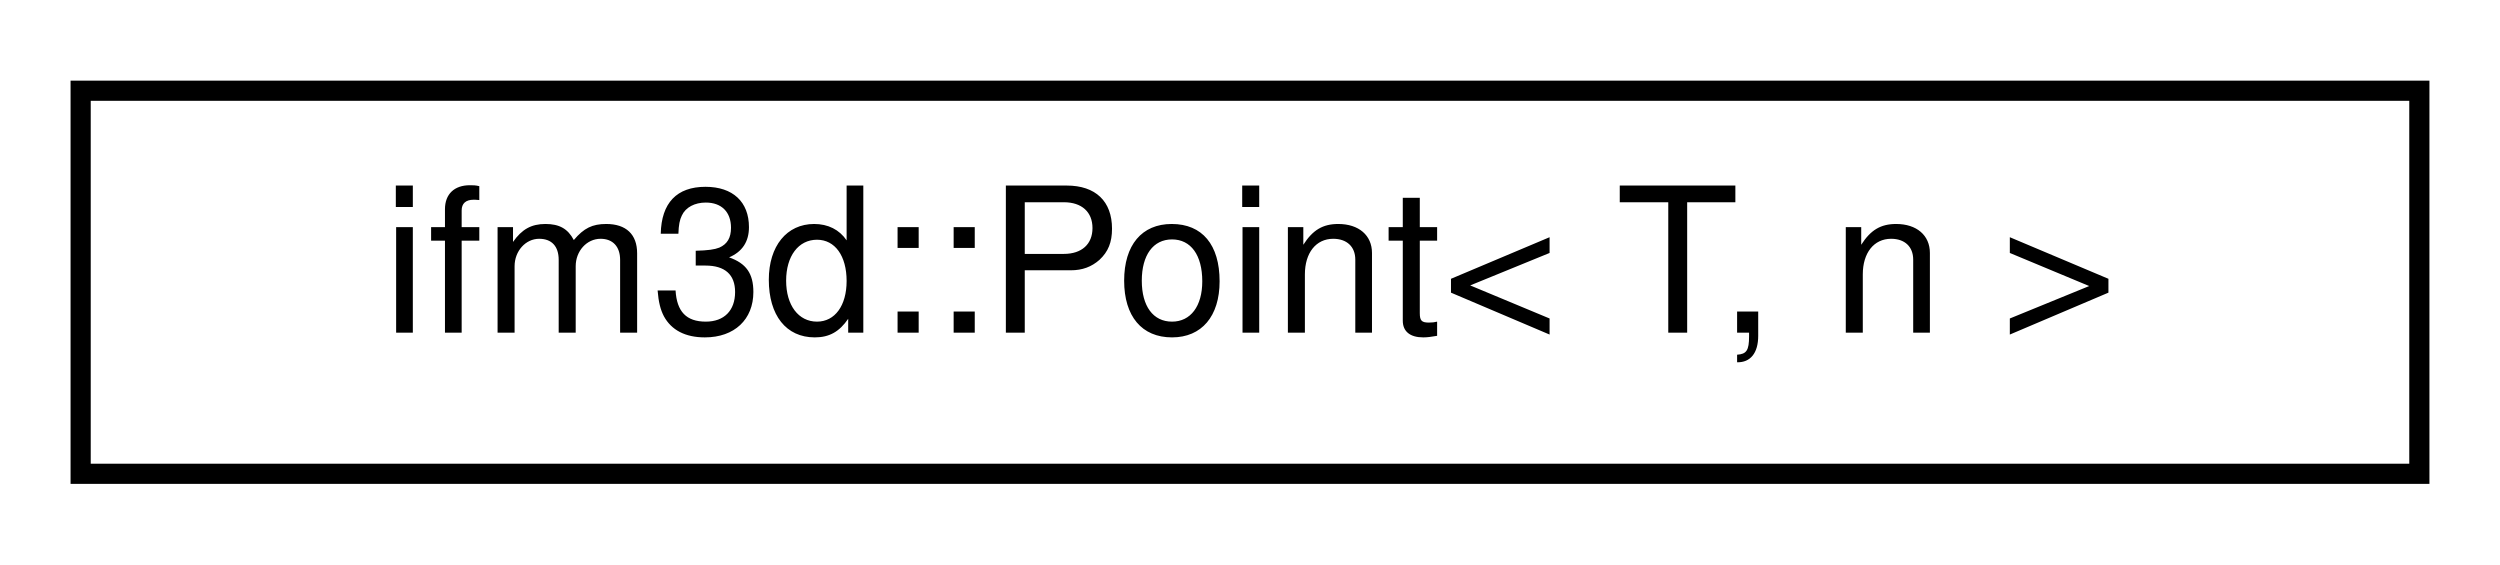
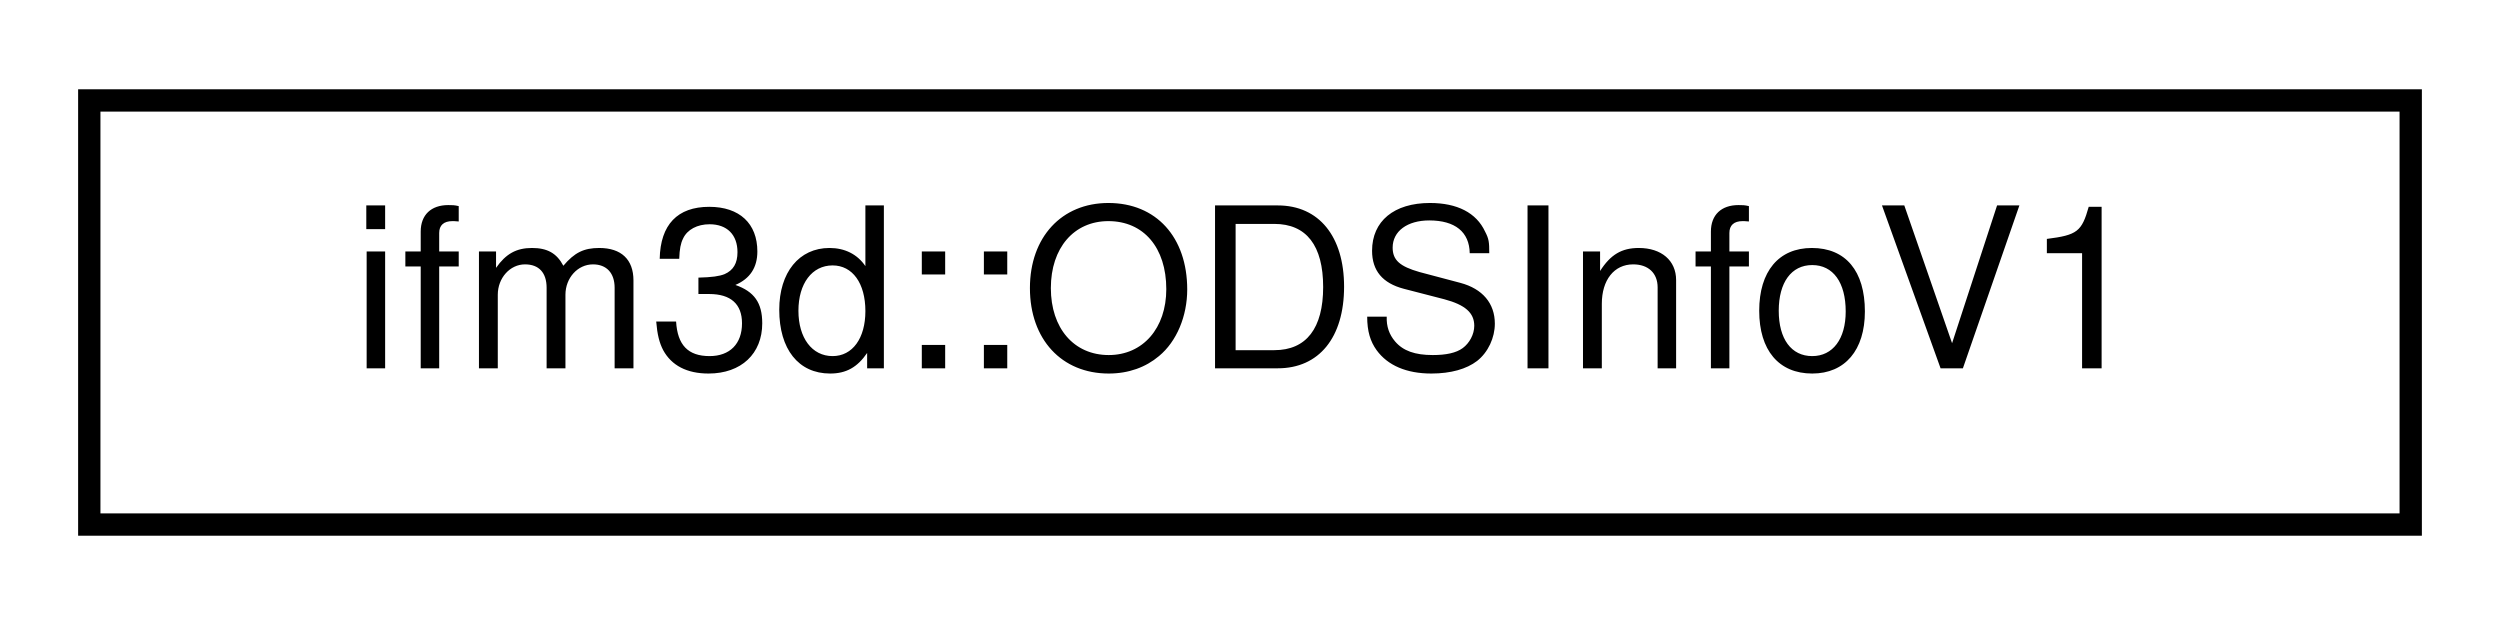
- <svg xmlns="http://www.w3.org/2000/svg" xmlns:xlink="http://www.w3.org/1999/xlink" width="124pt" height="28pt" viewBox="0.00 0.00 124.00 28.00">
+ <svg xmlns="http://www.w3.org/2000/svg" xmlns:xlink="http://www.w3.org/1999/xlink" width="112pt" height="28pt" viewBox="0.00 0.00 112.00 28.00">
  <g id="graph0" class="graph" transform="scale(1 1) rotate(0) translate(4 24)">
    <g id="node1" class="node">
      <g id="a_node1">
-         <a xlink:href="structifm3d_1_1Point.html" target="_top" xlink:title="Struct for 3D space point.">
-           <polygon fill="none" stroke="black" points="0,-0.5 0,-19.5 116,-19.5 116,-0.5 0,-0.5" />
-           <text text-anchor="middle" x="58" y="-7.5" font-family="Helvetica,sans-Serif" font-size="10.00">ifm3d::Point&lt; T, n &gt;</text>
+         <a xlink:href="classifm3d_1_1ODSInfoV1.html" target="_top" xlink:title=" ">
+           <polygon fill="none" stroke="black" points="0,-0.5 0,-19.5 104,-19.5 104,-0.5 0,-0.5" />
+           <text text-anchor="middle" x="52" y="-7.5" font-family="Helvetica,sans-Serif" font-size="10.00">ifm3d::ODSInfoV1</text>
        </a>
      </g>
    </g>
  </g>
</svg>
